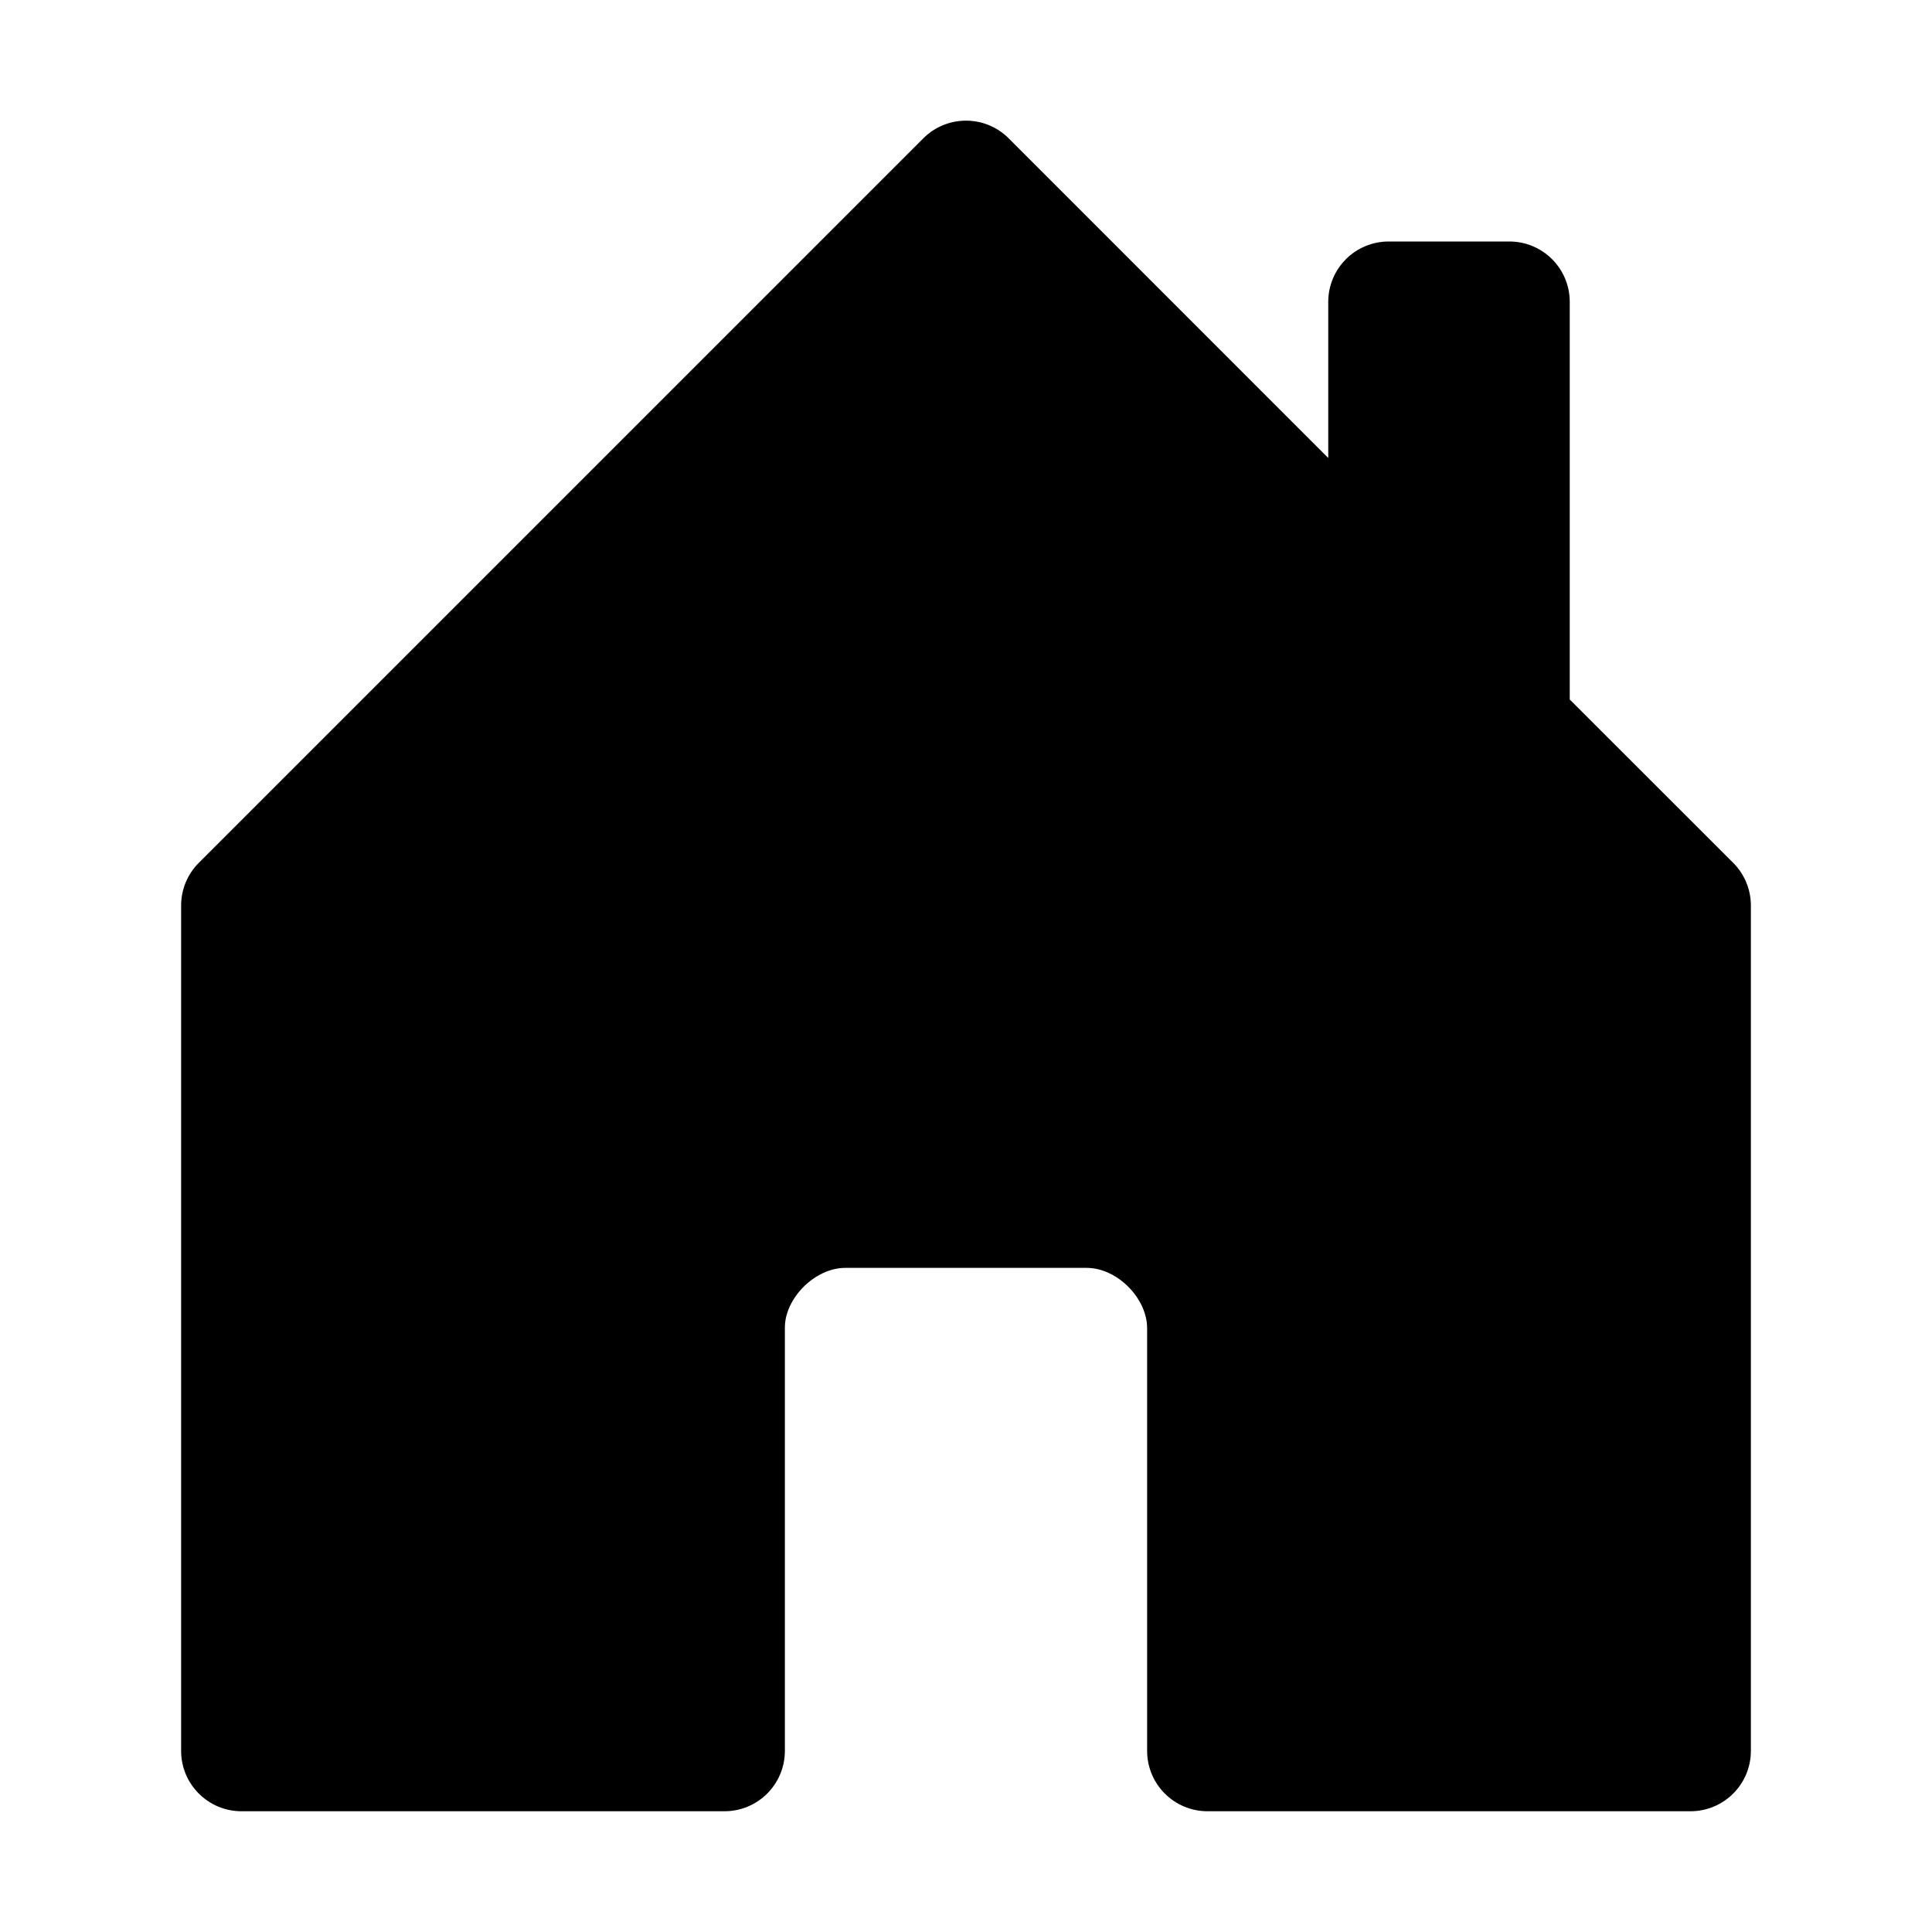
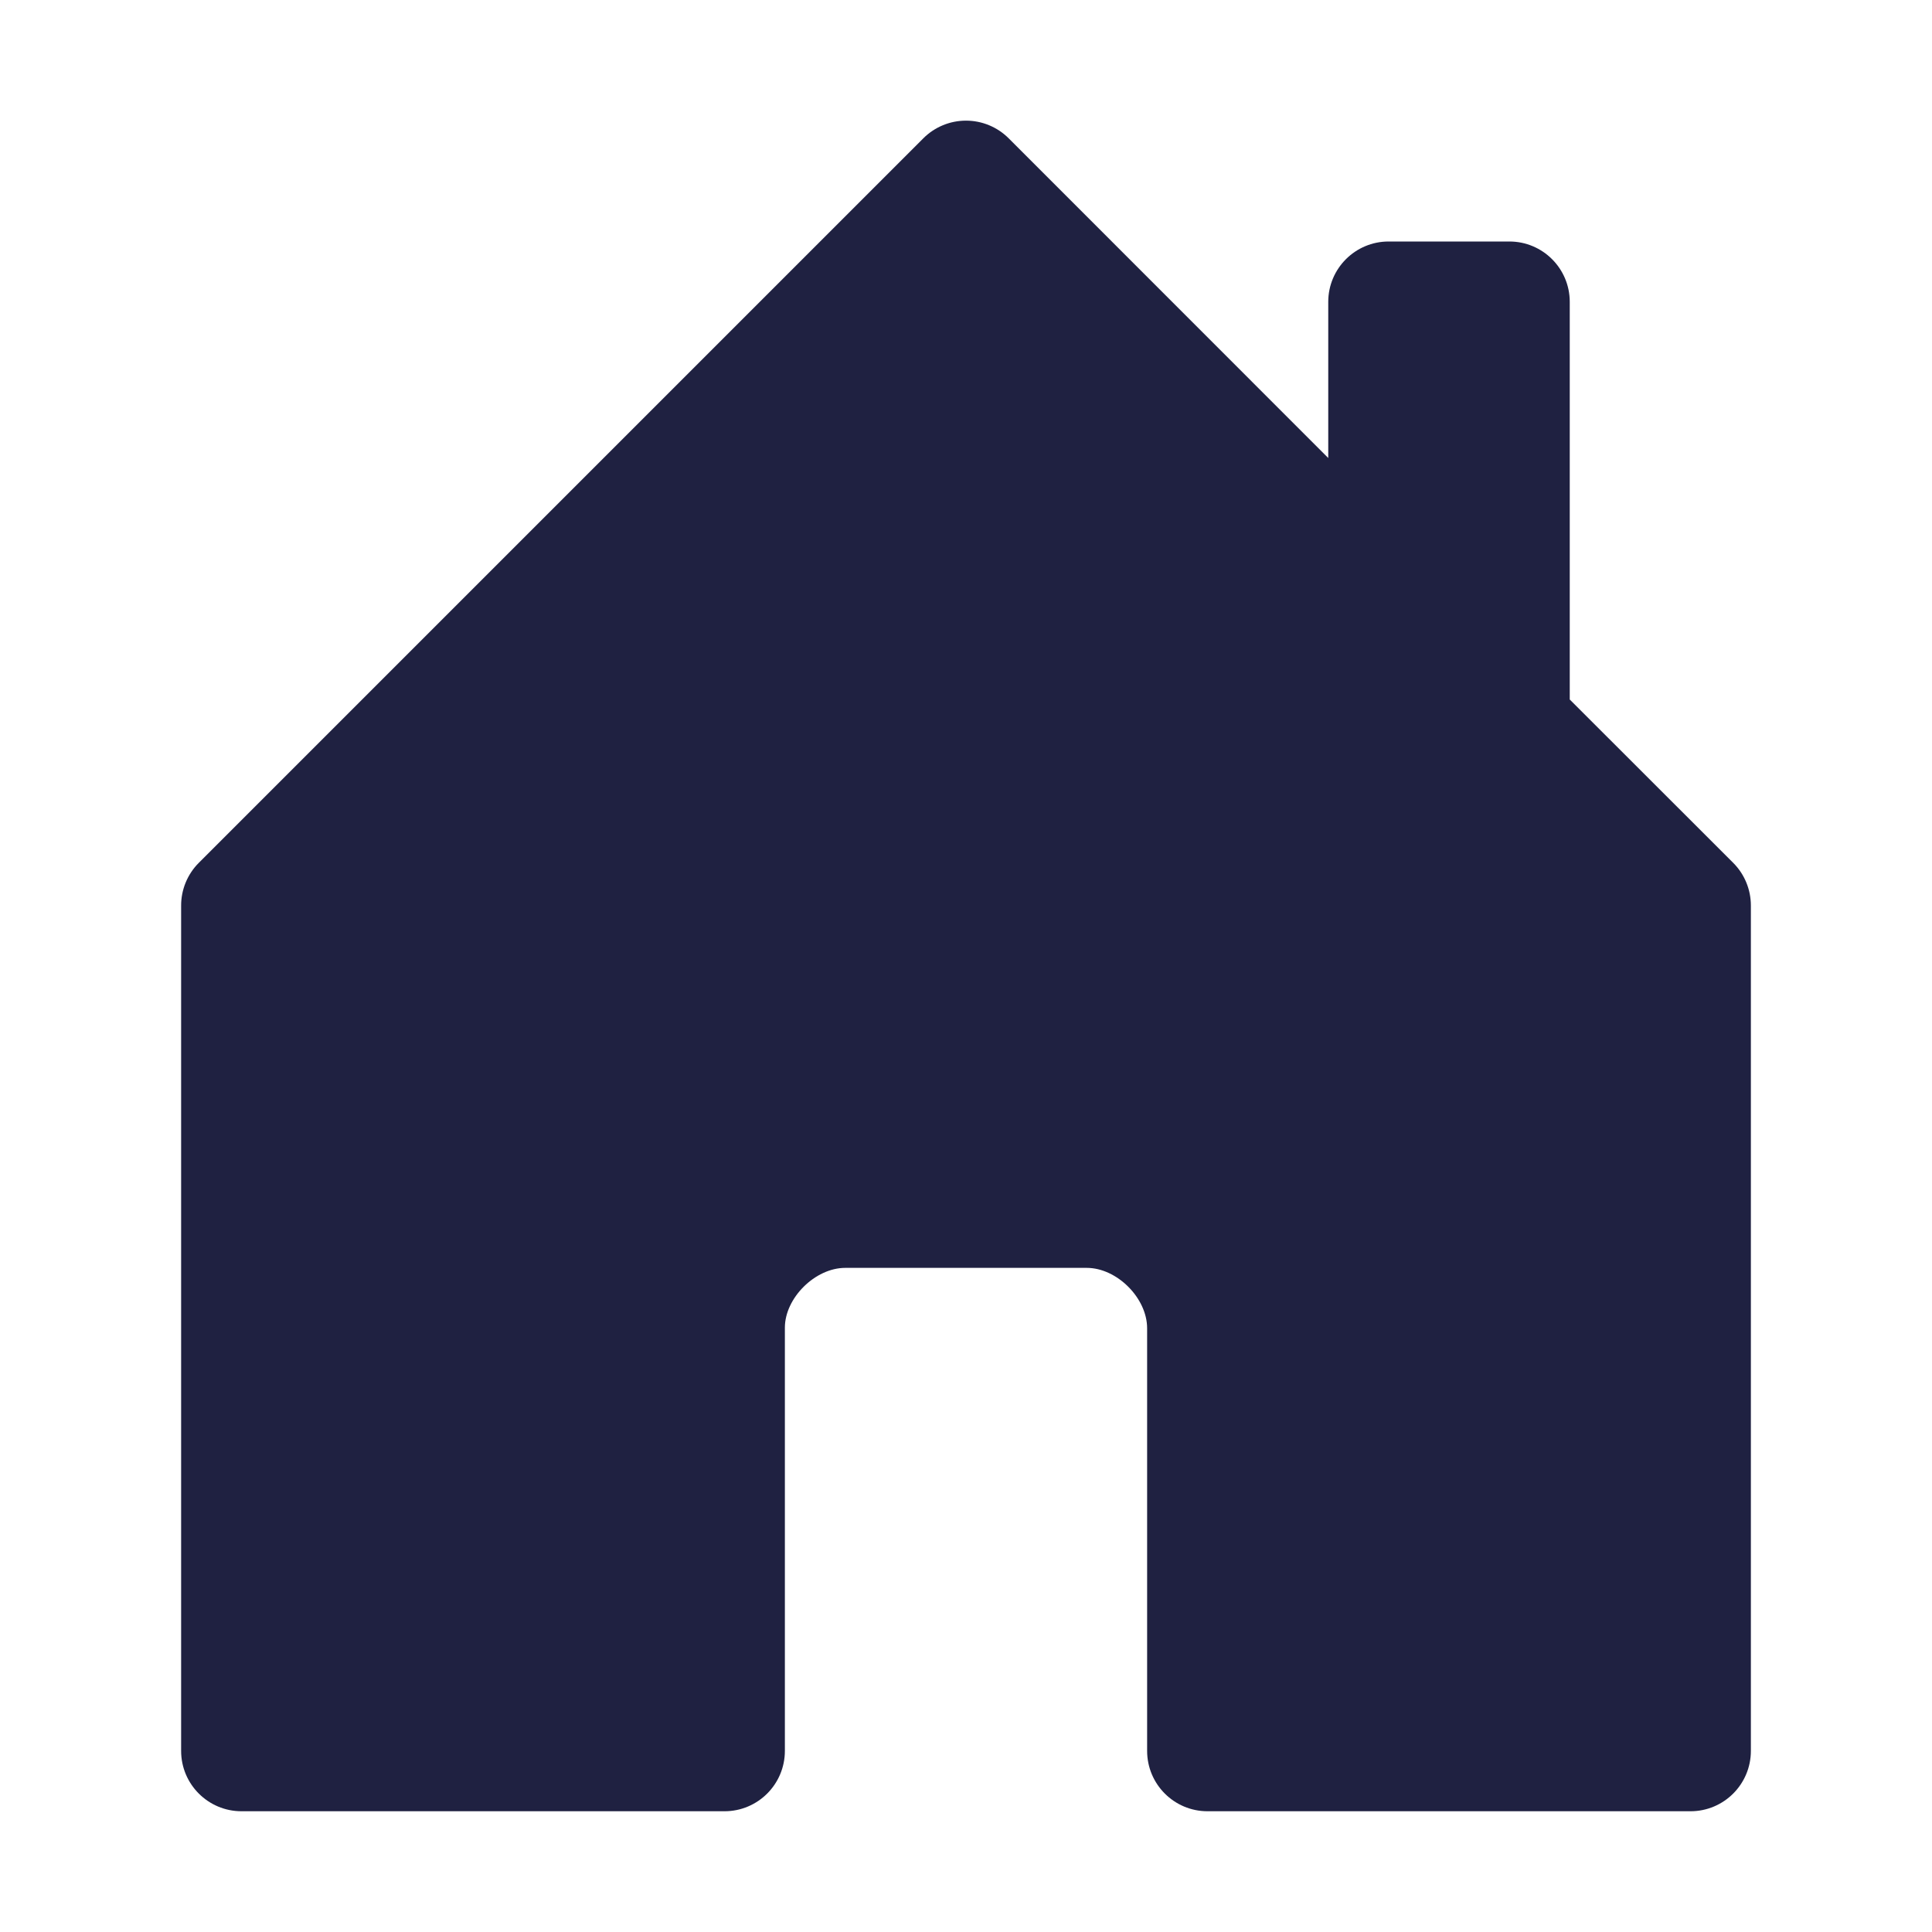
- <svg xmlns="http://www.w3.org/2000/svg" width="16" height="16" fill="currentColor" class="bi bi-house-door-fill" viewBox="0 0 16 16">
+ <svg xmlns="http://www.w3.org/2000/svg" width="16" height="16" fill="#1f2141" class="bi bi-house-door-fill" viewBox="0 0 16 16">
  <path d="M6.5 14.5v-3.505c0-.245.25-.495.5-.495h2c.25 0 .5.25.5.5v3.5a.5.5 0 0 0 .5.5h4a.5.5 0 0 0 .5-.5v-7a.5.5 0 0 0-.146-.354L13 5.793V2.5a.5.5 0 0 0-.5-.5h-1a.5.5 0 0 0-.5.5v1.293L8.354 1.146a.5.5 0 0 0-.708 0l-6 6A.5.5 0 0 0 1.5 7.5v7a.5.5 0 0 0 .5.5h4a.5.5 0 0 0 .5-.5z" />
</svg>
